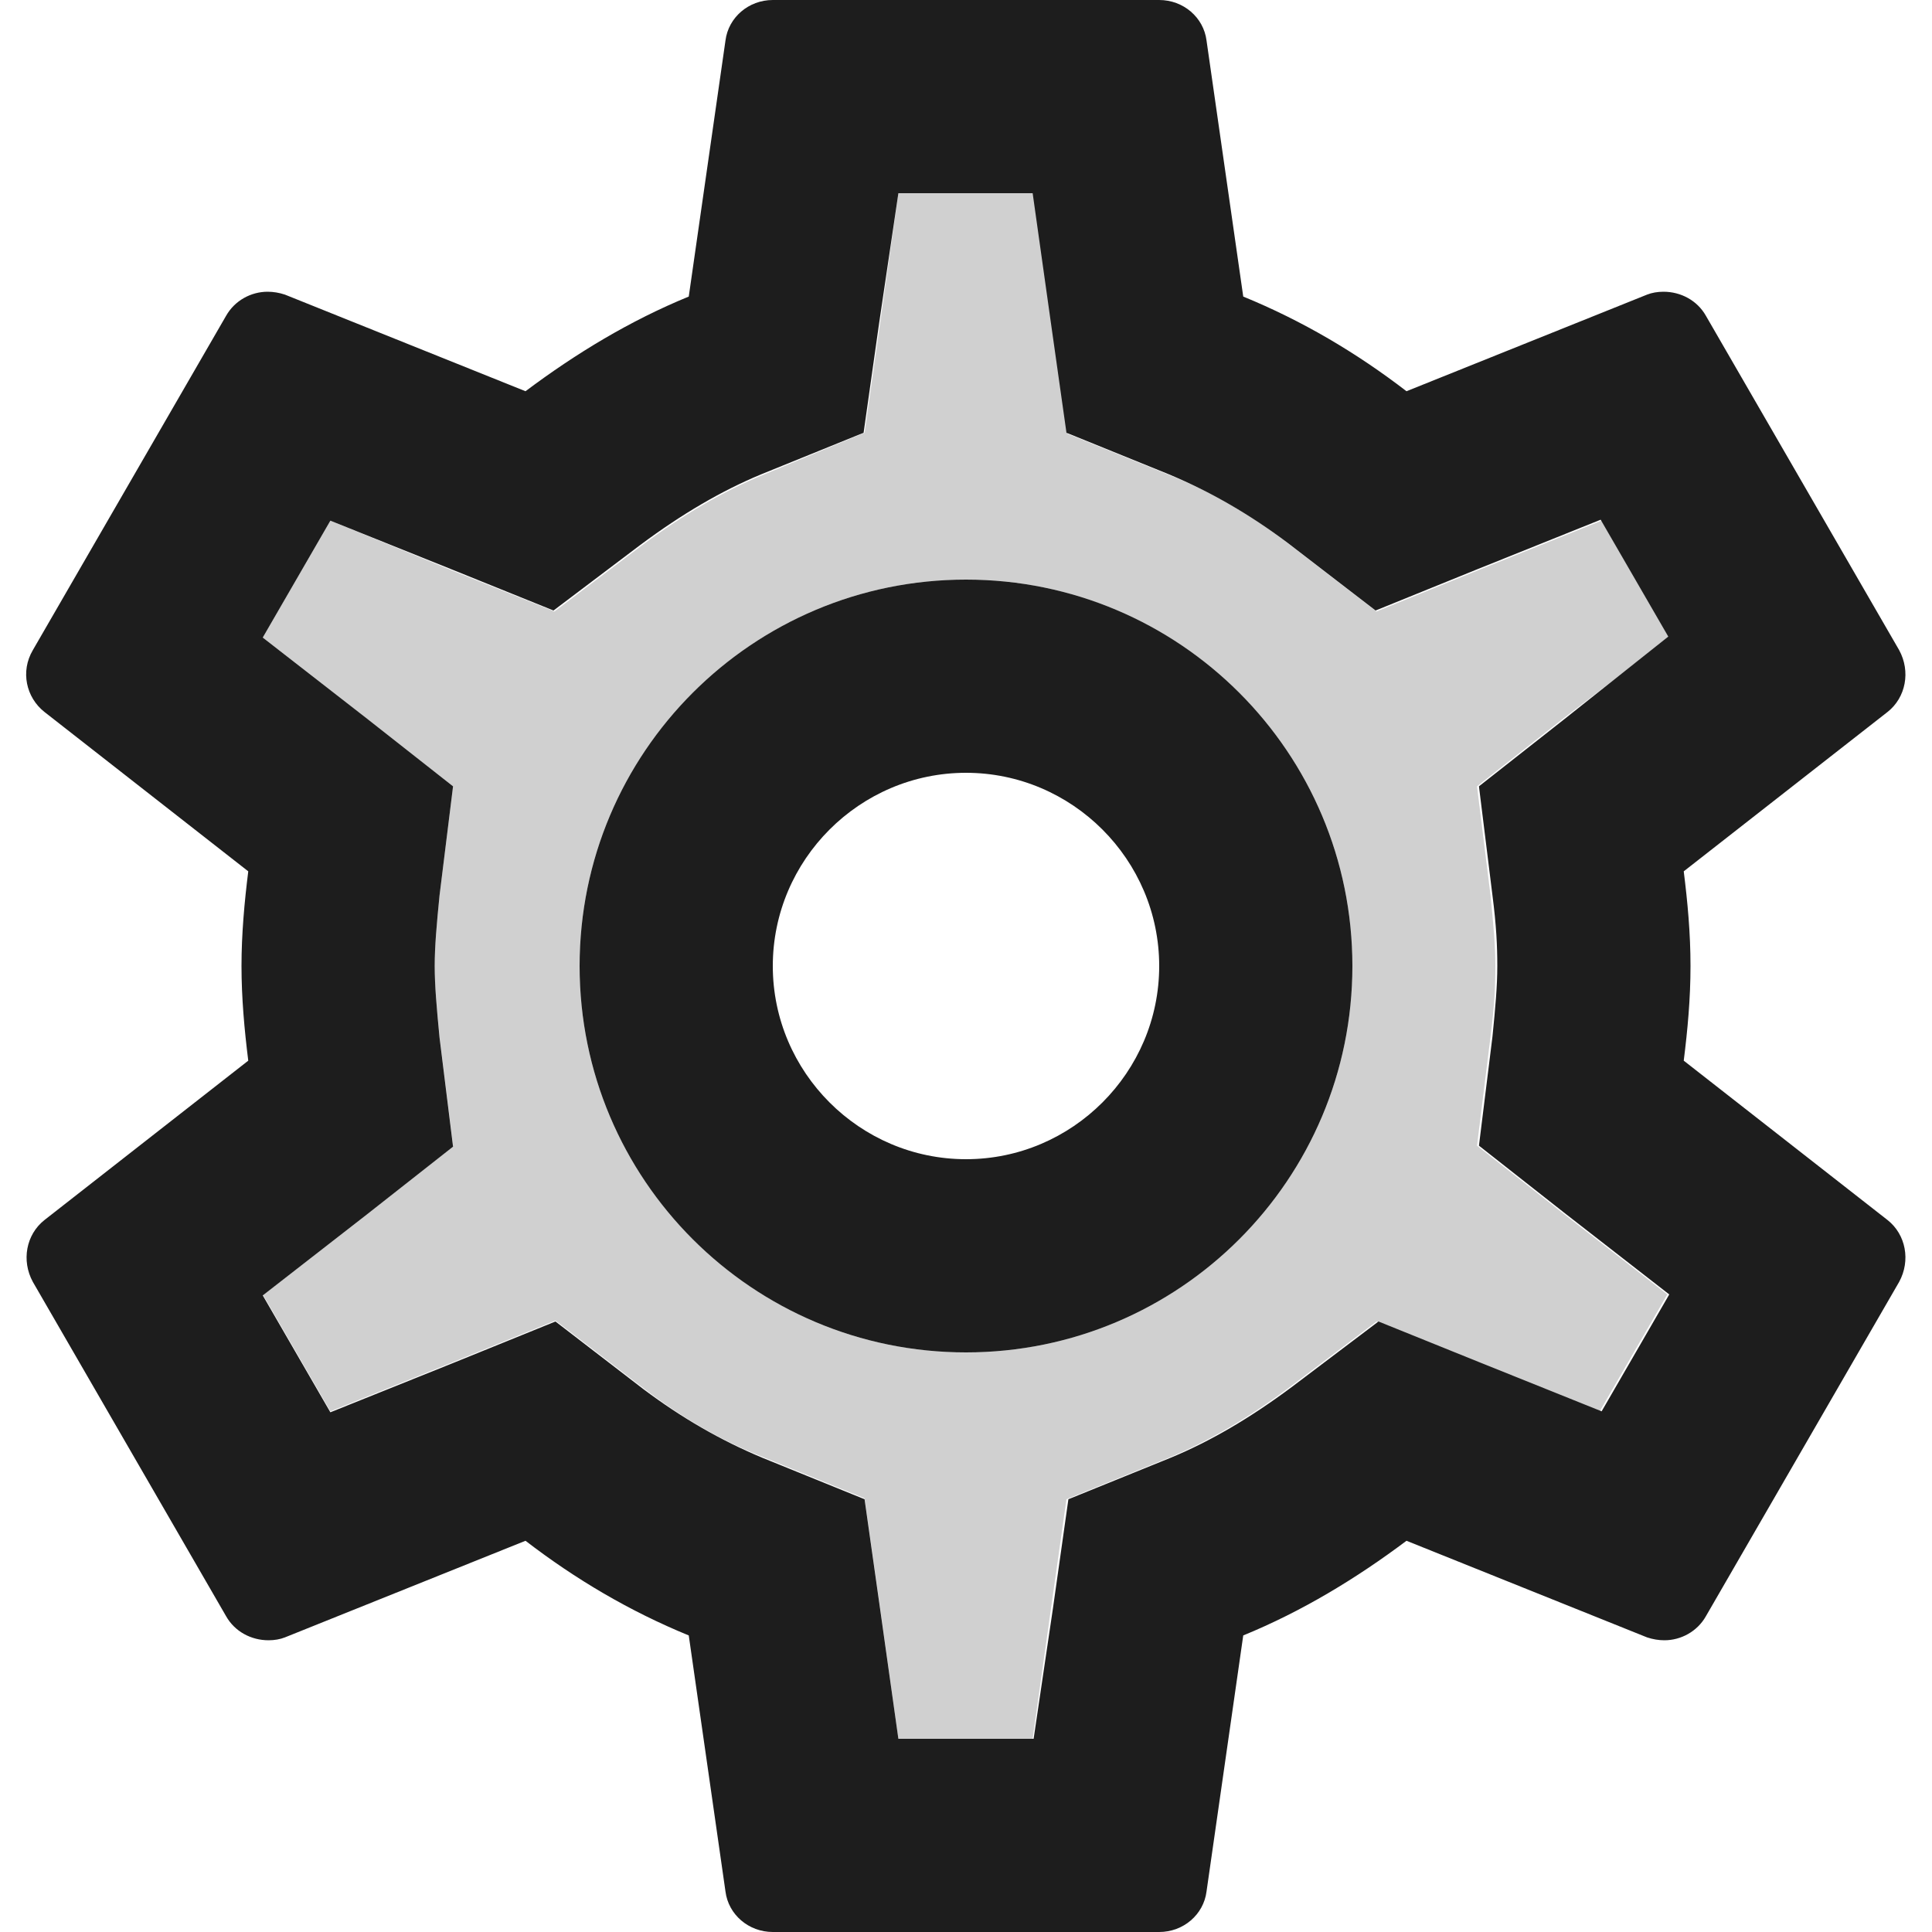
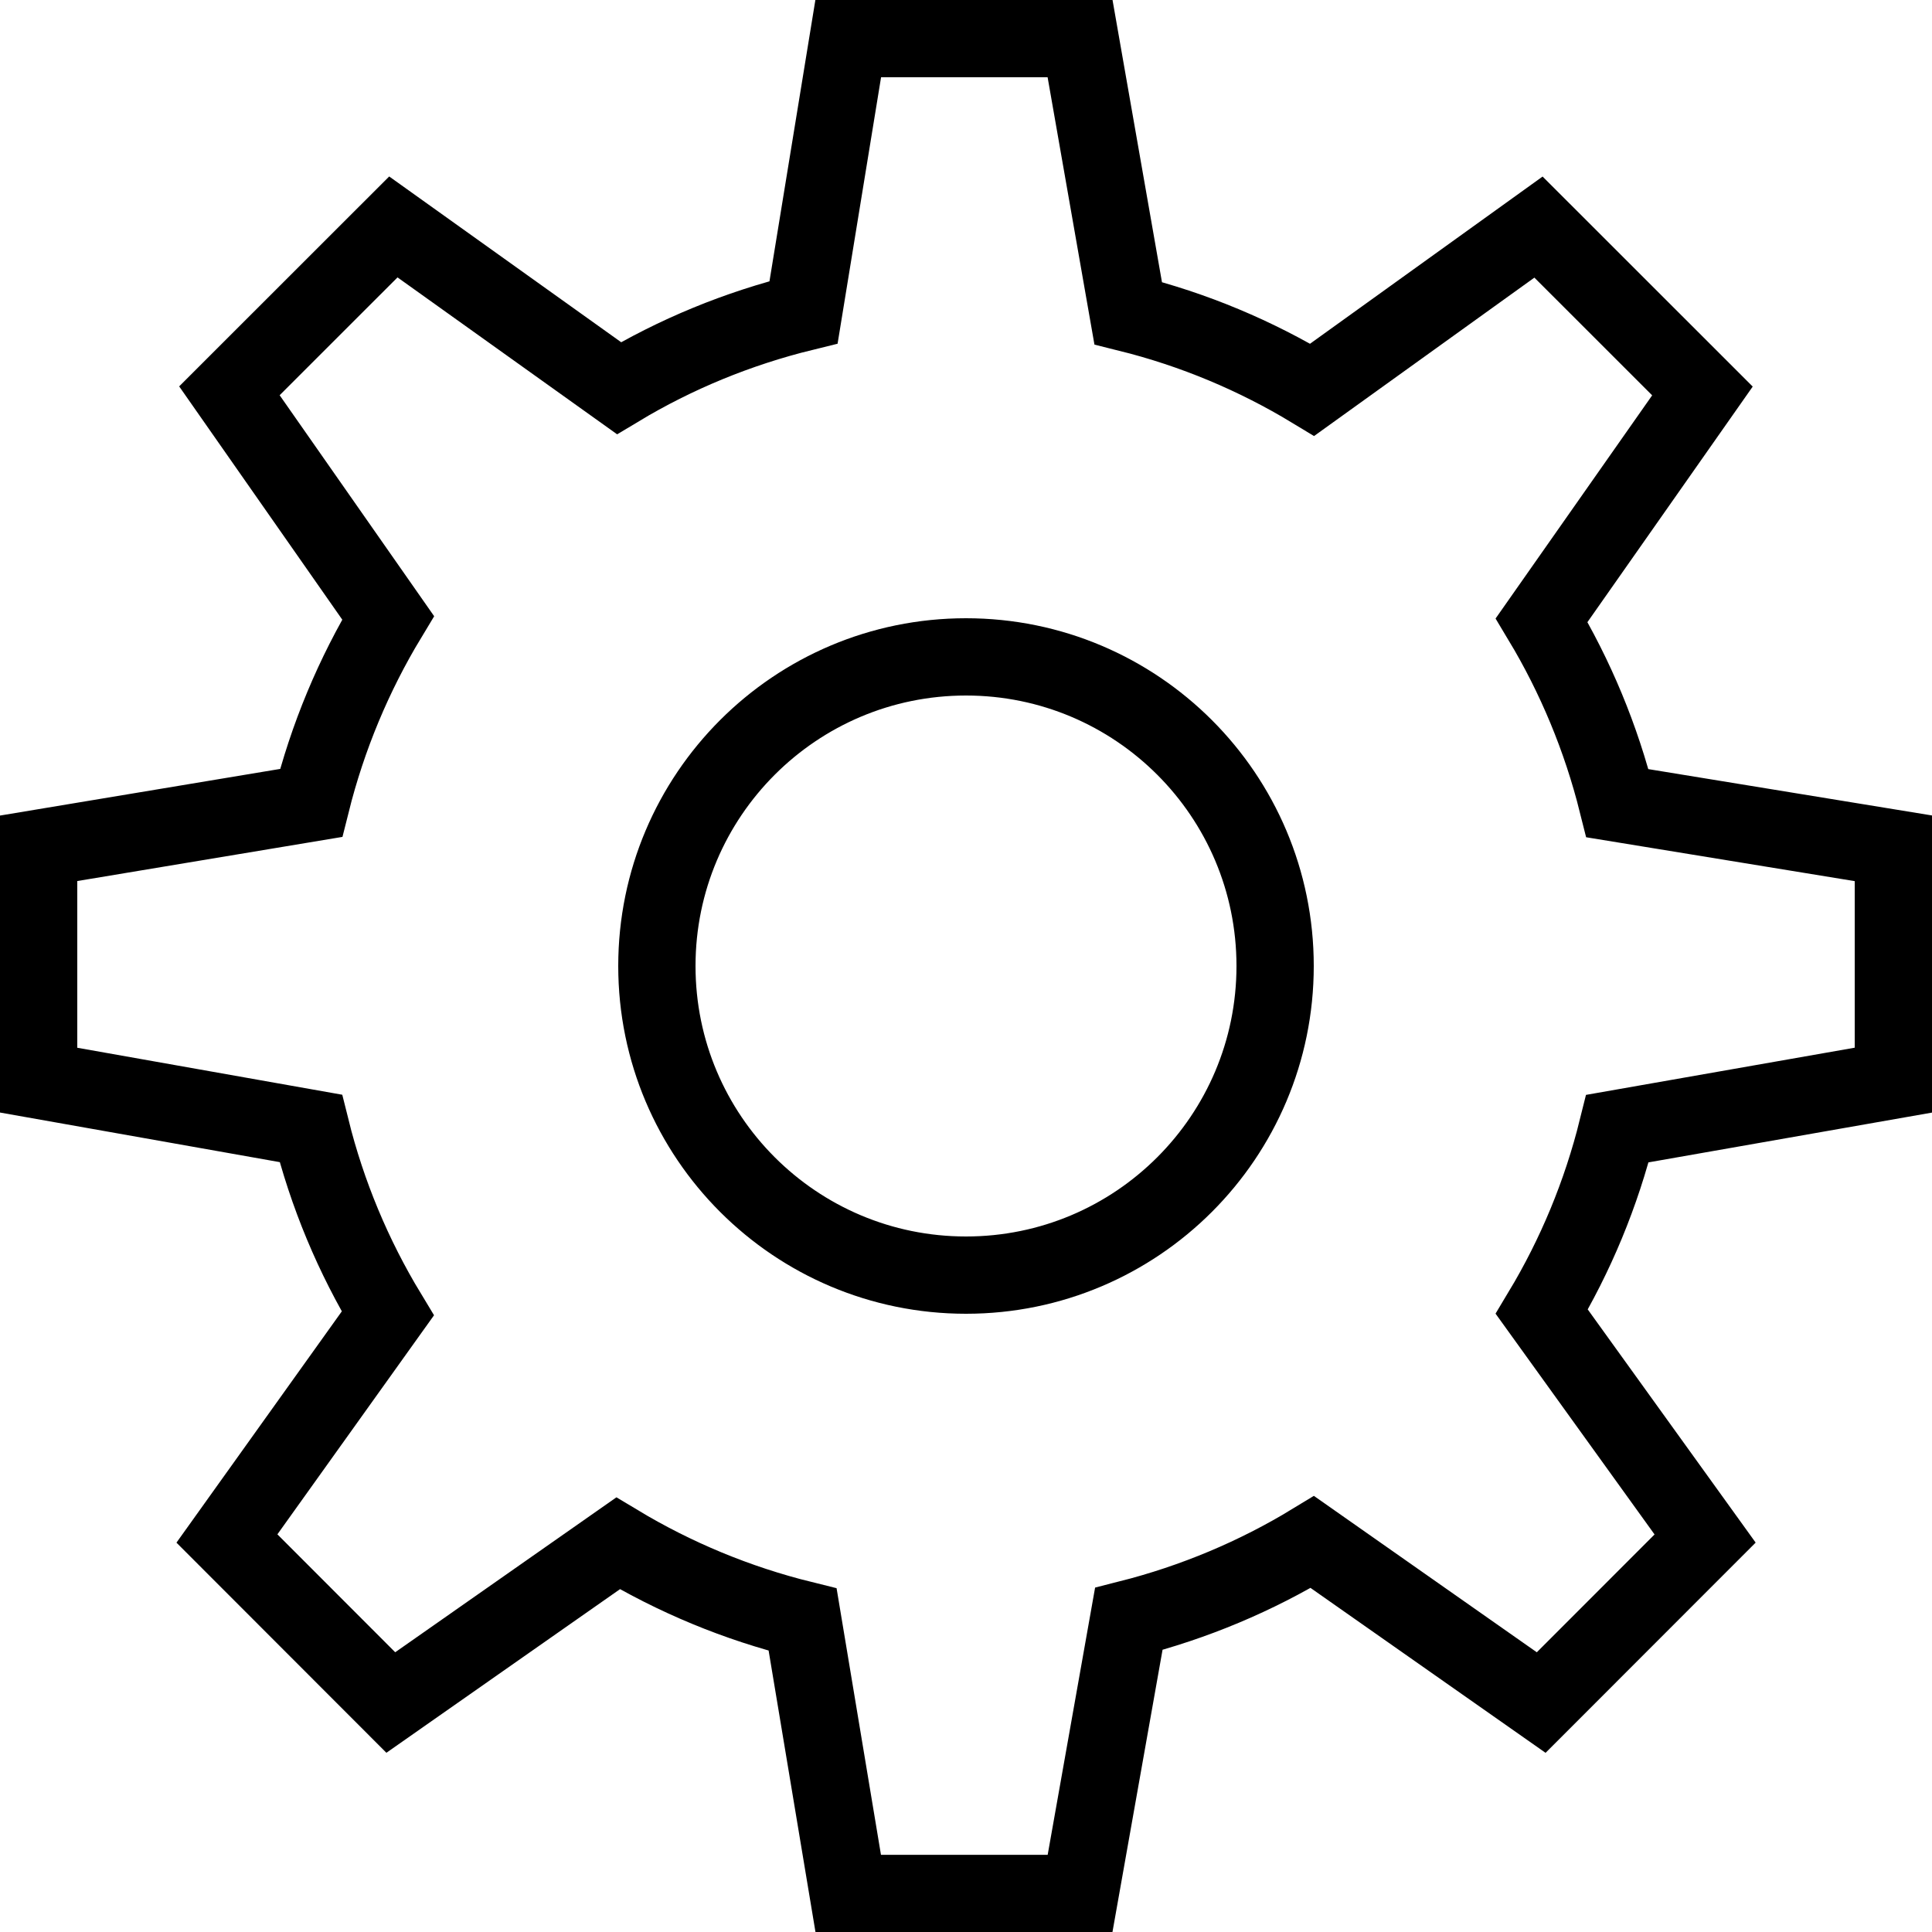
- <svg xmlns="http://www.w3.org/2000/svg" width="20px" height="20px" viewBox="0 0 20 20" version="1.1">
-   <g id="Icons" stroke="none" stroke-width="1" fill="none" fill-rule="evenodd">
-     <g id="Two-Tone" transform="translate(-408, -376)">
-       <g id="Action" transform="translate(100, 100)">
-         <g id="Two-Tone-/-Action-/-settings" transform="translate(306, 274)">
-           <g>
-             <polygon id="Path" points="0 0 24 0 24 24 0 24" />
-             <path d="M19.28,8.6 L18.58,7.39 L17.31,7.9 L16.25,8.33 L15.34,7.63 C14.95,7.33 14.54,7.09 14.11,6.92 L13.05,6.49 L12.89,5.36 L12.7,4 L11.3,4 L11.11,5.35 L10.95,6.48 L9.89,6.92 C9.48,7.09 9.07,7.33 8.64,7.65 L7.74,8.33 L6.69,7.91 L5.42,7.39 L4.72,8.6 L5.8,9.44 L6.69,10.14 L6.55,11.27 C6.52,11.57 6.5,11.8 6.5,12 C6.5,12.2 6.52,12.43 6.55,12.73 L6.69,13.86 L5.8,14.56 L4.72,15.4 L5.42,16.61 L6.69,16.1 L7.75,15.67 L8.66,16.37 C9.05,16.67 9.46,16.91 9.89,17.08 L10.95,17.51 L11.11,18.64 L11.3,20 L12.69,20 L12.88,18.65 L13.04,17.52 L14.1,17.09 C14.51,16.92 14.92,16.68 15.35,16.36 L16.25,15.68 L17.29,16.1 L18.56,16.61 L19.26,15.4 L18.18,14.56 L17.29,13.86 L17.43,12.73 C17.47,12.42 17.48,12.21 17.48,12 C17.48,11.79 17.46,11.57 17.43,11.27 L17.29,10.14 L18.18,9.44 L19.28,8.6 Z M12,16 C9.79,16 8,14.21 8,12 C8,9.79 9.79,8 12,8 C14.21,8 16,9.79 16,12 C16,14.21 14.21,16 12,16 Z" id="🔹-Secondary-Color" fill="#D0D0D0" />
-             <path d="M19.43,12.98 C19.47,12.66 19.5,12.34 19.5,12 C19.5,11.66 19.47,11.34 19.43,11.02 L21.54,9.37 C21.73,9.22 21.78,8.95 21.66,8.73 L19.66,5.27 C19.57,5.11 19.4,5.02 19.22,5.02 C19.16,5.02 19.1,5.03 19.05,5.05 L16.56,6.05 C16.04,5.65 15.48,5.32 14.87,5.07 L14.49,2.42 C14.46,2.18 14.25,2 14,2 L10,2 C9.75,2 9.54,2.18 9.51,2.42 L9.13,5.07 C8.52,5.32 7.96,5.66 7.44,6.05 L4.95,5.05 C4.89,5.03 4.83,5.02 4.77,5.02 C4.6,5.02 4.43,5.11 4.34,5.27 L2.34,8.73 C2.21,8.95 2.27,9.22 2.46,9.37 L4.57,11.02 C4.53,11.34 4.5,11.67 4.5,12 C4.5,12.33 4.53,12.66 4.57,12.98 L2.46,14.63 C2.27,14.78 2.22,15.05 2.34,15.27 L4.34,18.73 C4.43,18.89 4.6,18.98 4.78,18.98 C4.84,18.98 4.9,18.97 4.95,18.95 L7.44,17.95 C7.96,18.35 8.52,18.68 9.13,18.93 L9.51,21.58 C9.54,21.82 9.75,22 10,22 L14,22 C14.25,22 14.46,21.82 14.49,21.58 L14.87,18.93 C15.48,18.68 16.04,18.34 16.56,17.95 L19.05,18.95 C19.11,18.97 19.17,18.98 19.23,18.98 C19.4,18.98 19.57,18.89 19.66,18.73 L21.66,15.27 C21.78,15.05 21.73,14.78 21.54,14.63 L19.43,12.98 Z M17.45,11.27 C17.49,11.58 17.5,11.79 17.5,12 C17.5,12.21 17.48,12.43 17.45,12.73 L17.31,13.86 L18.2,14.56 L19.28,15.4 L18.58,16.61 L17.31,16.1 L16.27,15.68 L15.37,16.36 C14.94,16.68 14.53,16.92 14.12,17.09 L13.06,17.52 L12.9,18.65 L12.7,20 L11.3,20 L11.11,18.65 L10.95,17.52 L9.89,17.09 C9.46,16.91 9.06,16.68 8.66,16.38 L7.75,15.68 L6.69,16.11 L5.42,16.62 L4.72,15.41 L5.8,14.57 L6.69,13.87 L6.55,12.74 C6.52,12.43 6.5,12.2 6.5,12 C6.5,11.8 6.52,11.57 6.55,11.27 L6.69,10.14 L5.8,9.44 L4.72,8.6 L5.42,7.39 L6.69,7.9 L7.73,8.32 L8.63,7.64 C9.06,7.32 9.47,7.08 9.88,6.91 L10.94,6.48 L11.1,5.35 L11.3,4 L12.69,4 L12.88,5.35 L13.04,6.48 L14.1,6.91 C14.53,7.09 14.93,7.32 15.33,7.62 L16.24,8.32 L17.3,7.89 L18.57,7.38 L19.27,8.59 L18.2,9.44 L17.31,10.14 L17.45,11.27 Z M12,8 C9.79,8 8,9.79 8,12 C8,14.21 9.79,16 12,16 C14.21,16 16,14.21 16,12 C16,9.79 14.21,8 12,8 Z M12,14 C10.9,14 10,13.1 10,12 C10,10.9 10.9,10 12,10 C13.1,10 14,10.9 14,12 C14,13.1 13.1,14 12,14 Z" id="🔹-Primary-Color" fill="#1D1D1D" />
-           </g>
-         </g>
-       </g>
-     </g>
-   </g>
+ <svg xmlns="http://www.w3.org/2000/svg" enable-background="new 0 0 50 50" height="50px" id="Layer_1" version="1.1" viewBox="0 0 50 50" width="50px" xml:space="preserve">
+   <rect fill="none" height="50" width="50" />
+   <path d="M49,27.954v-6l-7.141-1.167  c-0.423-1.691-1.087-3.281-1.962-4.737l4.162-5.932l-4.243-4.241l-5.856,4.21c-1.46-0.884-3.06-1.558-4.763-1.982l-1.245-7.106h-6  l-1.156,7.083c-1.704,0.418-3.313,1.083-4.777,1.963L10.18,5.873l-4.243,4.241l4.107,5.874c-0.888,1.47-1.563,3.077-1.992,4.792  L1,21.954v6l7.044,1.249c0.425,1.711,1.101,3.318,1.992,4.79l-4.163,5.823l4.241,4.245l5.881-4.119  c1.468,0.882,3.073,1.552,4.777,1.973l1.18,7.087h6l1.261-7.105c1.695-0.43,3.297-1.105,4.751-1.99l5.922,4.155l4.242-4.245  l-4.227-5.87c0.875-1.456,1.539-3.048,1.958-4.739L49,27.954z M25,33c-4.418,0-8-3.582-8-8s3.582-8,8-8s8,3.582,8,8S29.418,33,25,33  z" fill="none" stroke="#000000" stroke-linecap="round" stroke-miterlimit="10" stroke-width="2" />
</svg>
